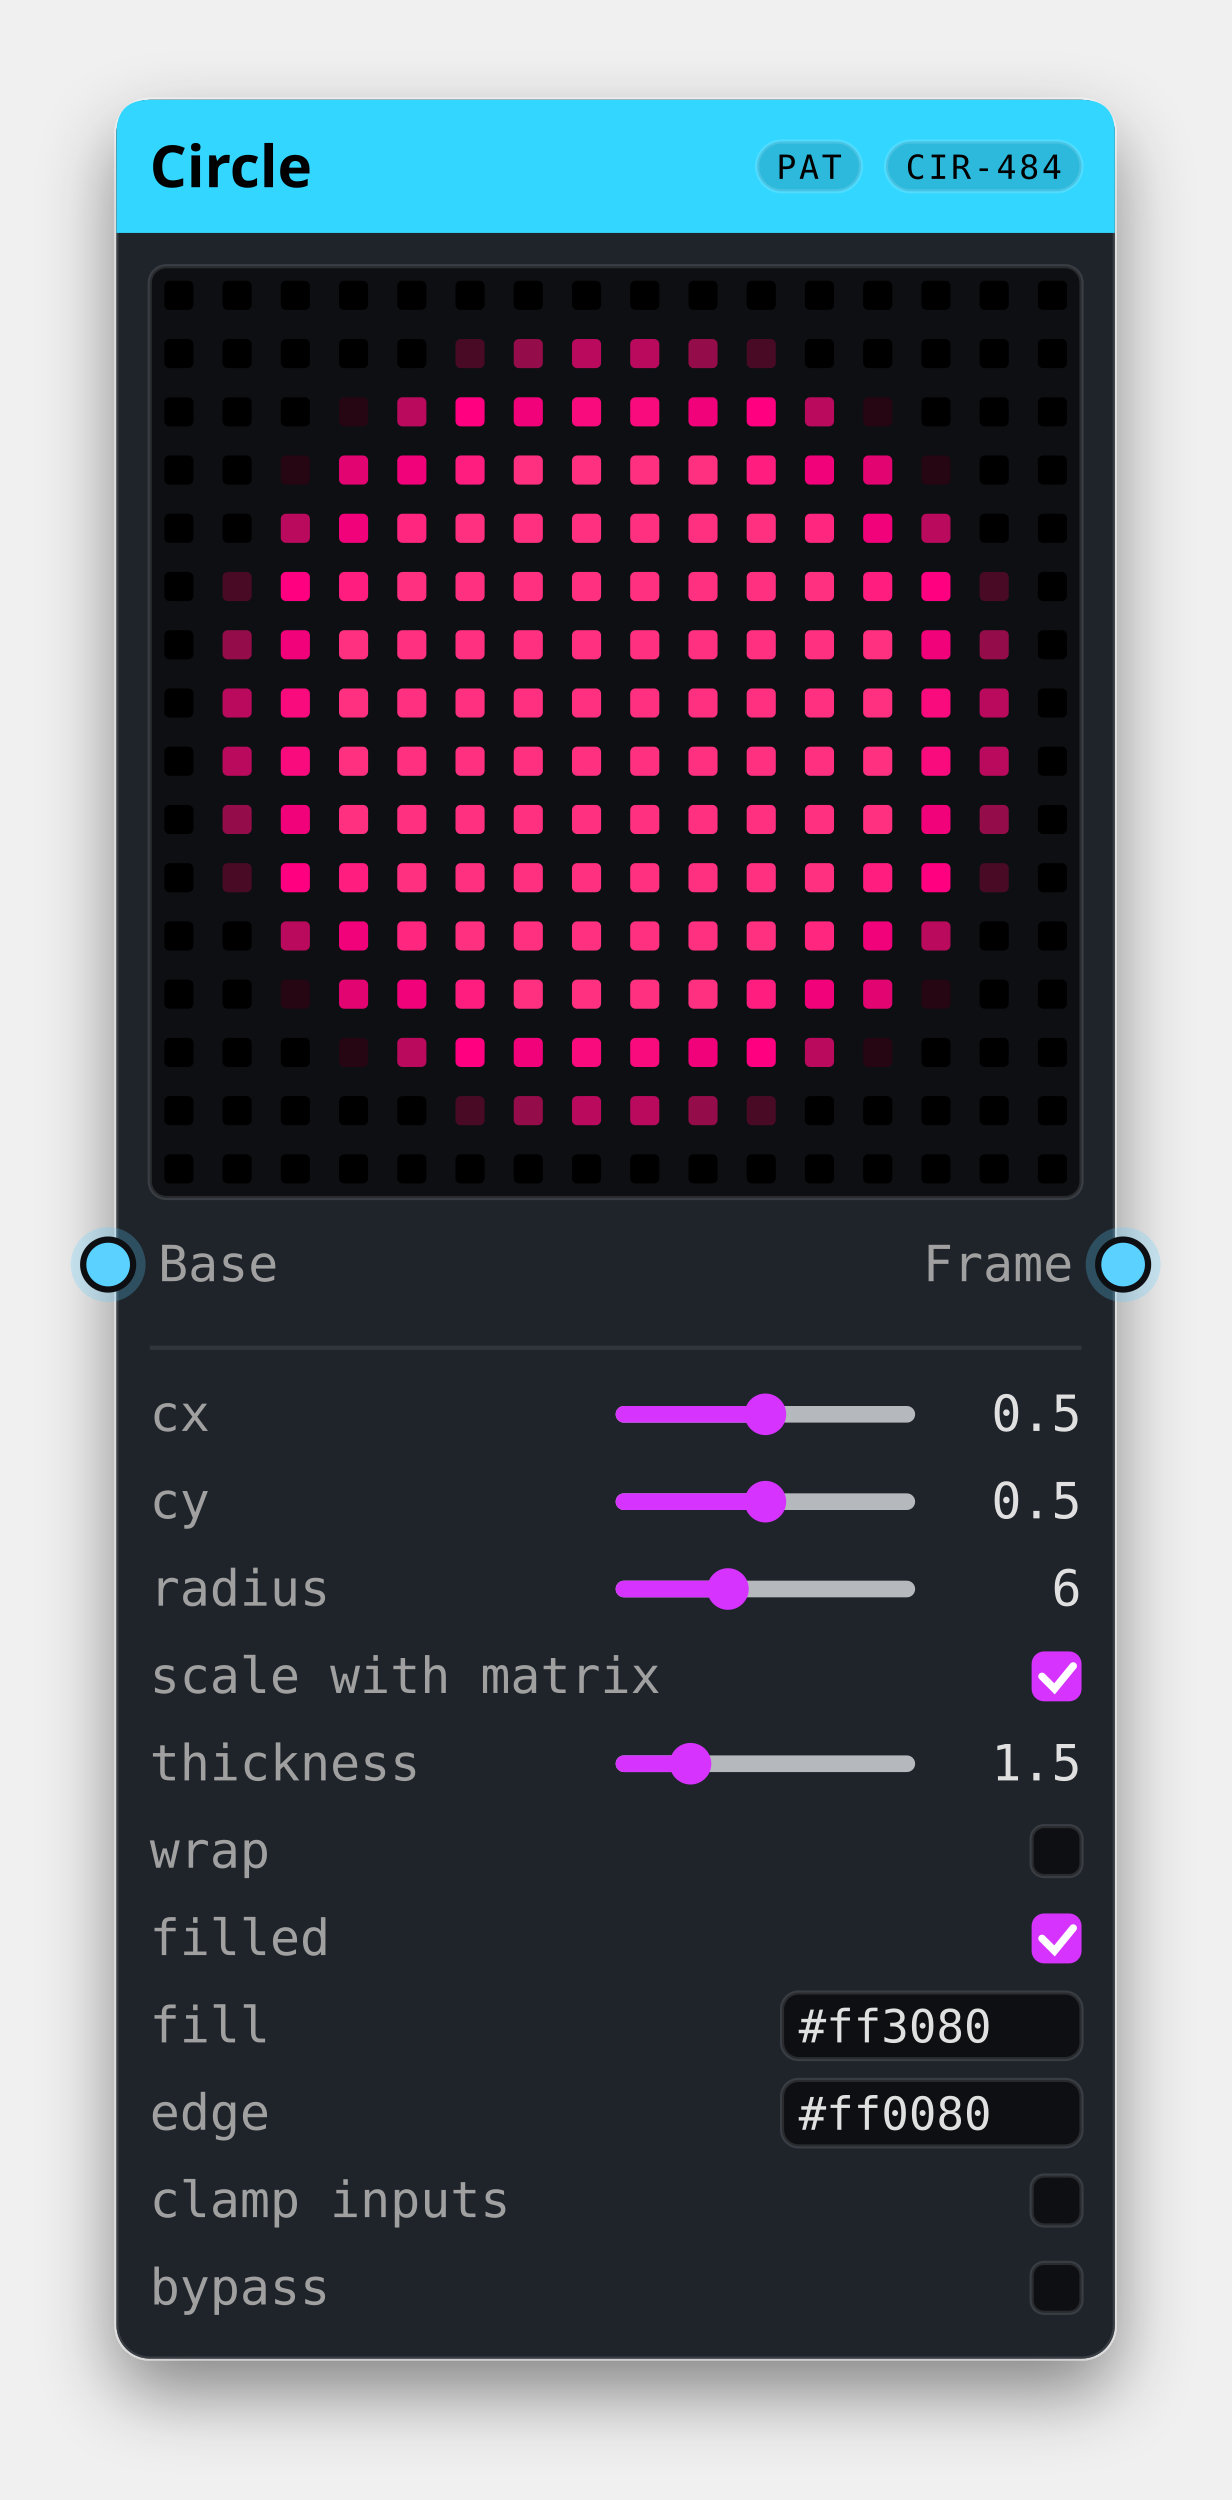
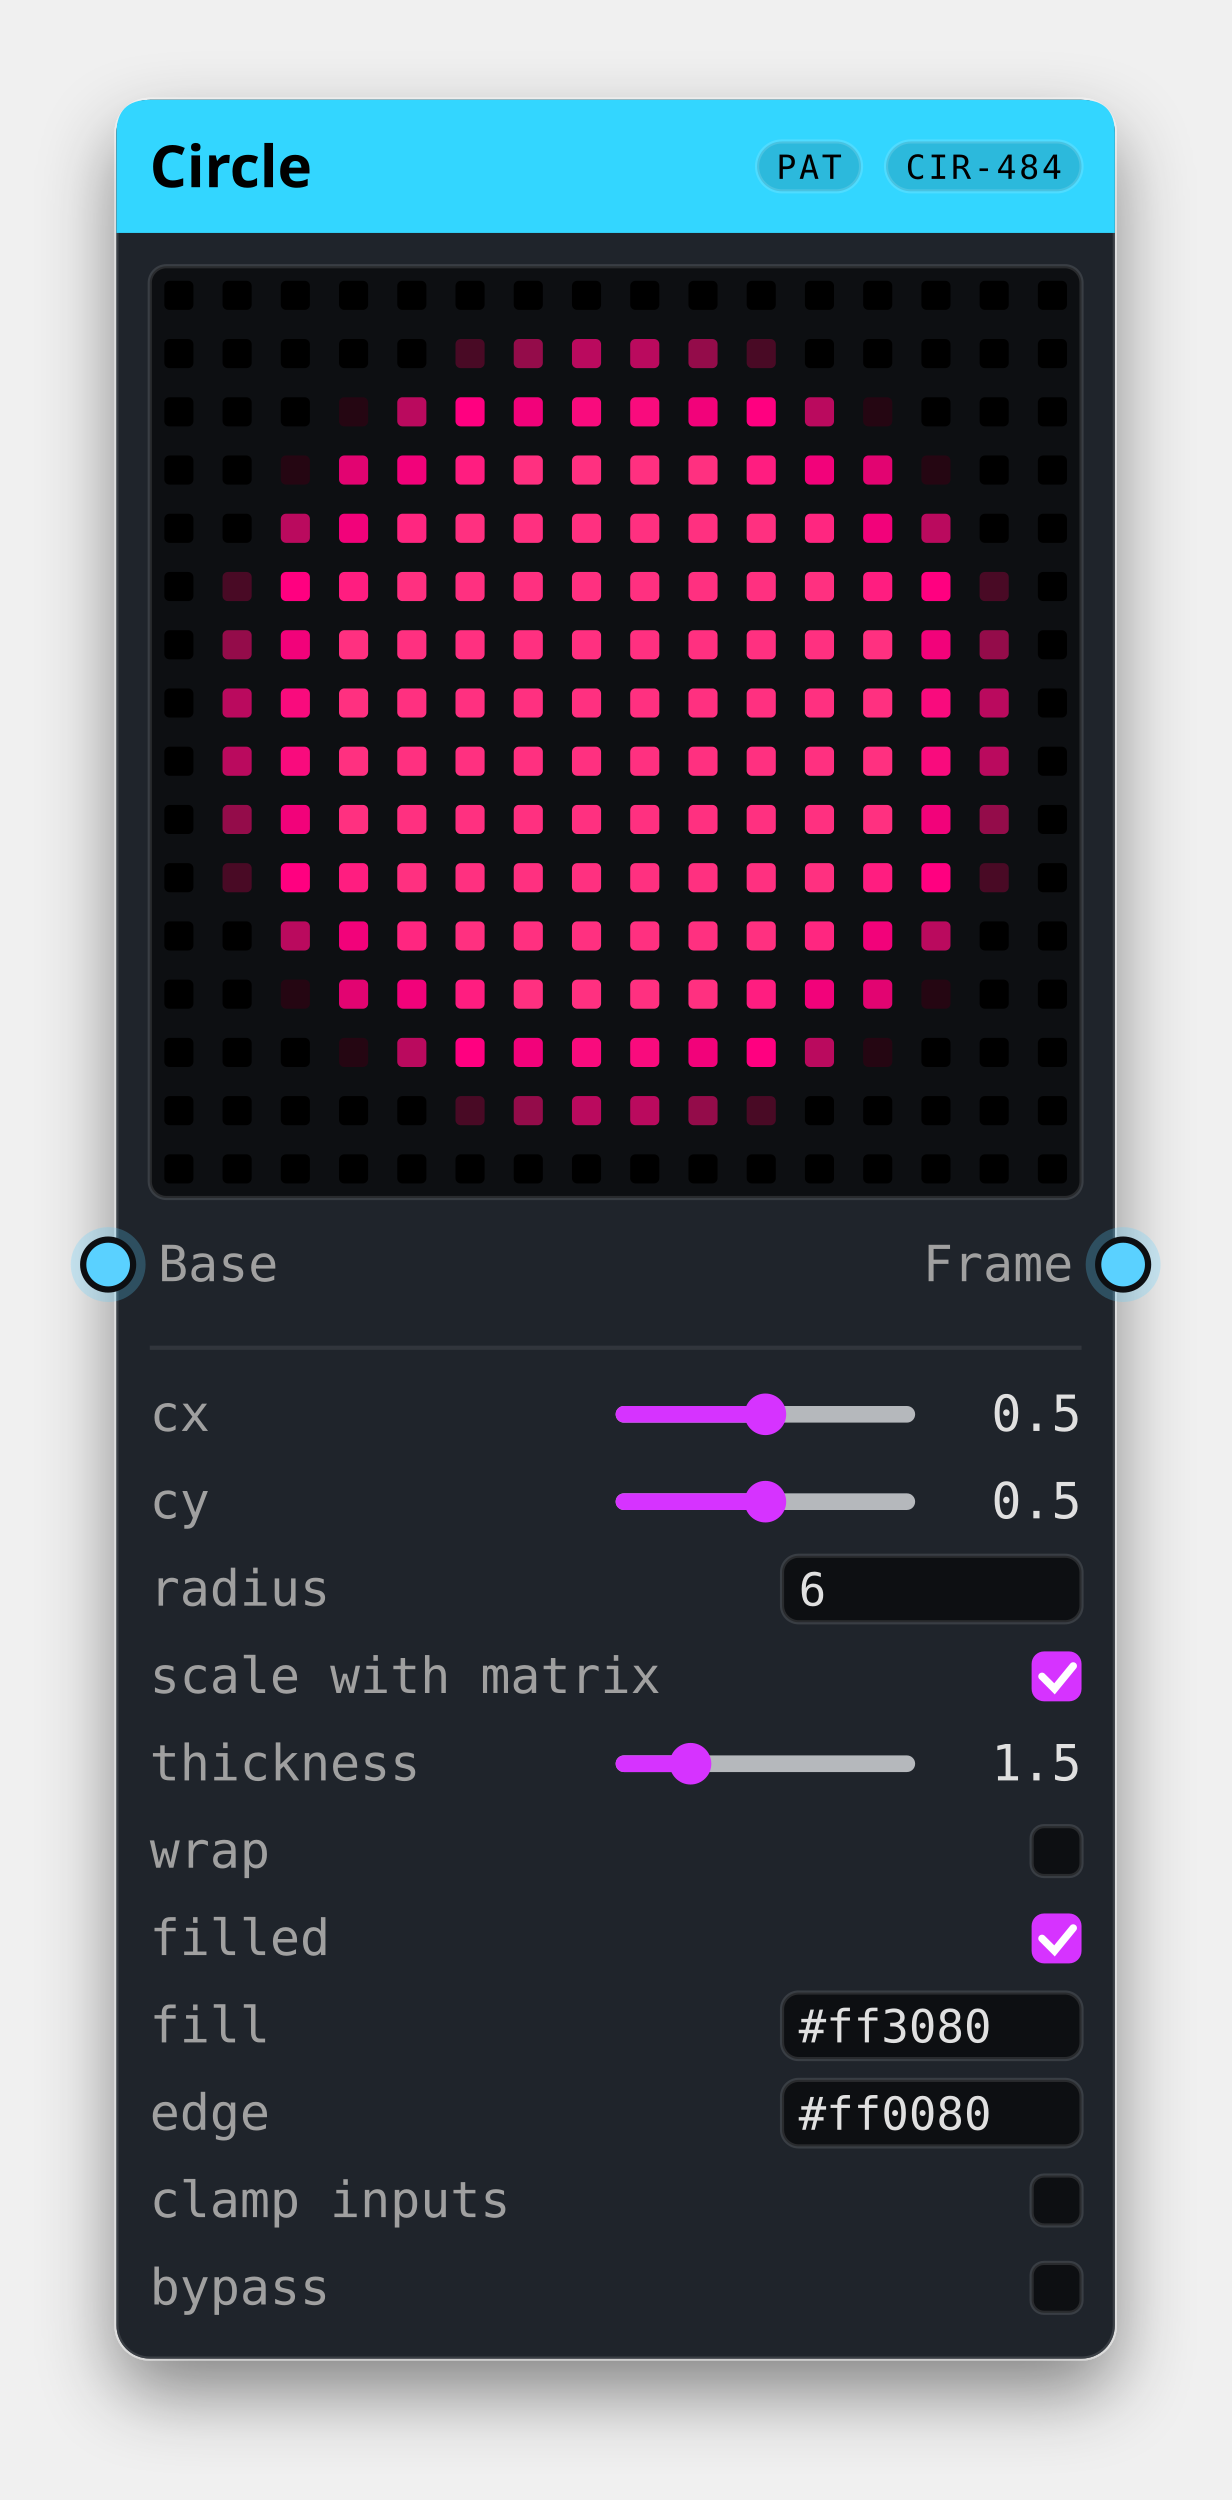
<svg xmlns="http://www.w3.org/2000/svg" viewBox="0 0 296 601" width="296" height="601" role="img" aria-label="Circle node">
  <defs>
    <filter id="shadow" x="-20%" y="-20%" width="140%" height="160%">
      <feDropShadow dx="0" dy="8" stdDeviation="9" flood-color="#000" flood-opacity="0.45" />
    </filter>
  </defs>
  <g transform="translate(28,24)">
    <rect x="0" y="0" width="240" height="543" rx="8" fill="#1f242b" stroke="rgba(255,255,255,0.12)" filter="url(#shadow)" />
    <rect x="0" y="0" width="240" height="543" rx="8" fill="#1f242b" stroke="rgba(255,255,255,0.12)" />
    <path d="M0,32 L0,8 Q0,0 8,0 L232,0 Q240,0 240,8 L240,32 Z" fill="#33d6ff" />
    <text x="8" y="21" font-family="'Audiowide','Trebuchet MS','Arial Black',sans-serif" font-size="14" font-weight="600" fill="#000">Circle</text>
    <rect x="154" y="10" width="25" height="12" rx="6" fill="rgba(0,0,0,0.14)" stroke="rgba(255,255,255,0.14)" />
    <text x="166.5" y="19" text-anchor="middle" font-family="'JetBrains Mono','Cascadia Mono','Consolas',monospace" font-size="8" letter-spacing="0.08em" fill="#000">PAT</text>
    <rect x="185" y="10" width="47" height="12" rx="6" fill="rgba(0,0,0,0.14)" stroke="rgba(255,255,255,0.14)" />
    <text x="208.5" y="19" text-anchor="middle" font-family="'JetBrains Mono','Cascadia Mono','Consolas',monospace" font-size="8" letter-spacing="0.08em" fill="#000">CIR-484</text>
    <rect x="8" y="40" width="224" height="224" rx="4" fill="#0d0f12" stroke="rgba(255,255,255,0.12)" />
    <rect x="11.50" y="43.50" width="7.00" height="7.00" rx="1.26" fill="rgb(0,0,0)" />
    <rect x="25.50" y="43.50" width="7.00" height="7.00" rx="1.26" fill="rgb(0,0,0)" />
    <rect x="39.50" y="43.50" width="7.00" height="7.00" rx="1.26" fill="rgb(0,0,0)" />
    <rect x="53.50" y="43.50" width="7.00" height="7.00" rx="1.26" fill="rgb(0,0,0)" />
    <rect x="67.50" y="43.50" width="7.00" height="7.00" rx="1.26" fill="rgb(0,0,0)" />
    <rect x="81.50" y="43.50" width="7.00" height="7.00" rx="1.26" fill="rgb(0,0,0)" />
    <rect x="95.50" y="43.50" width="7.00" height="7.00" rx="1.26" fill="rgb(0,0,0)" />
    <rect x="109.50" y="43.50" width="7.00" height="7.00" rx="1.26" fill="rgb(0,0,0)" />
    <rect x="123.50" y="43.50" width="7.00" height="7.00" rx="1.26" fill="rgb(0,0,0)" />
    <rect x="137.50" y="43.50" width="7.00" height="7.00" rx="1.26" fill="rgb(0,0,0)" />
    <rect x="151.50" y="43.50" width="7.00" height="7.00" rx="1.26" fill="rgb(0,0,0)" />
    <rect x="165.50" y="43.50" width="7.00" height="7.00" rx="1.26" fill="rgb(0,0,0)" />
    <rect x="179.50" y="43.50" width="7.00" height="7.00" rx="1.26" fill="rgb(0,0,0)" />
    <rect x="193.50" y="43.50" width="7.00" height="7.00" rx="1.26" fill="rgb(0,0,0)" />
    <rect x="207.50" y="43.50" width="7.00" height="7.00" rx="1.26" fill="rgb(0,0,0)" />
    <rect x="221.50" y="43.50" width="7.00" height="7.00" rx="1.26" fill="rgb(0,0,0)" />
    <rect x="11.50" y="57.50" width="7.00" height="7.00" rx="1.26" fill="rgb(0,0,0)" />
    <rect x="25.50" y="57.50" width="7.00" height="7.00" rx="1.26" fill="rgb(0,0,0)" />
    <rect x="39.50" y="57.50" width="7.00" height="7.00" rx="1.26" fill="rgb(0,0,0)" />
    <rect x="53.50" y="57.50" width="7.00" height="7.00" rx="1.26" fill="rgb(0,0,0)" />
    <rect x="67.50" y="57.50" width="7.00" height="7.00" rx="1.26" fill="rgb(0,0,0)" />
    <rect x="81.50" y="57.50" width="7.00" height="7.00" rx="1.26" fill="rgb(73,10,37)" />
    <rect x="95.50" y="57.50" width="7.00" height="7.00" rx="1.26" fill="rgb(148,12,74)" />
    <rect x="109.50" y="57.50" width="7.00" height="7.00" rx="1.26" fill="rgb(186,10,94)" />
    <rect x="123.50" y="57.50" width="7.00" height="7.00" rx="1.26" fill="rgb(186,10,94)" />
    <rect x="137.50" y="57.50" width="7.00" height="7.00" rx="1.26" fill="rgb(148,12,74)" />
    <rect x="151.50" y="57.50" width="7.00" height="7.00" rx="1.26" fill="rgb(73,10,37)" />
    <rect x="165.50" y="57.50" width="7.00" height="7.00" rx="1.26" fill="rgb(0,0,0)" />
    <rect x="179.50" y="57.50" width="7.00" height="7.00" rx="1.26" fill="rgb(0,0,0)" />
    <rect x="193.50" y="57.50" width="7.00" height="7.00" rx="1.26" fill="rgb(0,0,0)" />
    <rect x="207.50" y="57.50" width="7.00" height="7.00" rx="1.26" fill="rgb(0,0,0)" />
    <rect x="221.50" y="57.50" width="7.00" height="7.00" rx="1.26" fill="rgb(0,0,0)" />
    <rect x="11.50" y="71.50" width="7.00" height="7.00" rx="1.26" fill="rgb(0,0,0)" />
    <rect x="25.50" y="71.50" width="7.00" height="7.00" rx="1.26" fill="rgb(0,0,0)" />
    <rect x="39.50" y="71.50" width="7.00" height="7.00" rx="1.26" fill="rgb(0,0,0)" />
    <rect x="53.50" y="71.50" width="7.00" height="7.00" rx="1.26" fill="rgb(37,6,18)" />
    <rect x="67.50" y="71.50" width="7.00" height="7.00" rx="1.26" fill="rgb(186,10,94)" />
    <rect x="81.50" y="71.50" width="7.00" height="7.00" rx="1.26" fill="rgb(255,0,128)" />
    <rect x="95.50" y="71.50" width="7.00" height="7.00" rx="1.26" fill="rgb(242,2,122)" />
    <rect x="109.50" y="71.50" width="7.00" height="7.00" rx="1.26" fill="rgb(249,11,125)" />
    <rect x="123.50" y="71.50" width="7.00" height="7.00" rx="1.26" fill="rgb(249,11,125)" />
    <rect x="137.50" y="71.50" width="7.00" height="7.00" rx="1.26" fill="rgb(242,2,122)" />
    <rect x="151.50" y="71.50" width="7.00" height="7.00" rx="1.26" fill="rgb(255,0,128)" />
    <rect x="165.50" y="71.50" width="7.00" height="7.00" rx="1.26" fill="rgb(186,10,94)" />
    <rect x="179.50" y="71.50" width="7.00" height="7.00" rx="1.26" fill="rgb(37,6,18)" />
    <rect x="193.50" y="71.50" width="7.00" height="7.00" rx="1.26" fill="rgb(0,0,0)" />
    <rect x="207.50" y="71.50" width="7.00" height="7.00" rx="1.26" fill="rgb(0,0,0)" />
    <rect x="221.50" y="71.50" width="7.00" height="7.00" rx="1.26" fill="rgb(0,0,0)" />
    <rect x="11.50" y="85.50" width="7.00" height="7.00" rx="1.26" fill="rgb(0,0,0)" />
    <rect x="25.50" y="85.50" width="7.00" height="7.00" rx="1.26" fill="rgb(0,0,0)" />
    <rect x="39.50" y="85.50" width="7.00" height="7.00" rx="1.26" fill="rgb(37,6,18)" />
    <rect x="53.50" y="85.50" width="7.00" height="7.00" rx="1.26" fill="rgb(226,4,113)" />
    <rect x="67.50" y="85.50" width="7.00" height="7.00" rx="1.26" fill="rgb(242,2,122)" />
    <rect x="81.50" y="85.50" width="7.00" height="7.00" rx="1.26" fill="rgb(255,29,128)" />
    <rect x="95.50" y="85.50" width="7.00" height="7.00" rx="1.26" fill="rgb(255,48,128)" />
    <rect x="109.50" y="85.50" width="7.00" height="7.00" rx="1.26" fill="rgb(255,48,128)" />
    <rect x="123.50" y="85.50" width="7.00" height="7.00" rx="1.26" fill="rgb(255,48,128)" />
    <rect x="137.50" y="85.50" width="7.00" height="7.00" rx="1.26" fill="rgb(255,48,128)" />
    <rect x="151.50" y="85.50" width="7.00" height="7.00" rx="1.26" fill="rgb(255,29,128)" />
    <rect x="165.50" y="85.50" width="7.00" height="7.00" rx="1.26" fill="rgb(242,2,122)" />
    <rect x="179.50" y="85.50" width="7.00" height="7.00" rx="1.26" fill="rgb(226,4,113)" />
    <rect x="193.50" y="85.50" width="7.00" height="7.00" rx="1.26" fill="rgb(37,6,18)" />
    <rect x="207.50" y="85.50" width="7.00" height="7.00" rx="1.26" fill="rgb(0,0,0)" />
    <rect x="221.50" y="85.50" width="7.00" height="7.00" rx="1.26" fill="rgb(0,0,0)" />
    <rect x="11.50" y="99.50" width="7.00" height="7.00" rx="1.26" fill="rgb(0,0,0)" />
    <rect x="25.50" y="99.50" width="7.00" height="7.00" rx="1.26" fill="rgb(0,0,0)" />
    <rect x="39.50" y="99.50" width="7.00" height="7.00" rx="1.26" fill="rgb(186,10,94)" />
    <rect x="53.50" y="99.50" width="7.00" height="7.00" rx="1.26" fill="rgb(242,2,122)" />
    <rect x="67.50" y="99.50" width="7.00" height="7.00" rx="1.26" fill="rgb(255,38,128)" />
    <rect x="81.50" y="99.50" width="7.00" height="7.00" rx="1.26" fill="rgb(255,48,128)" />
    <rect x="95.50" y="99.50" width="7.00" height="7.00" rx="1.26" fill="rgb(255,48,128)" />
    <rect x="109.50" y="99.50" width="7.00" height="7.00" rx="1.26" fill="rgb(255,48,128)" />
    <rect x="123.50" y="99.50" width="7.00" height="7.00" rx="1.26" fill="rgb(255,48,128)" />
    <rect x="137.50" y="99.50" width="7.00" height="7.00" rx="1.26" fill="rgb(255,48,128)" />
    <rect x="151.50" y="99.50" width="7.00" height="7.00" rx="1.26" fill="rgb(255,48,128)" />
    <rect x="165.50" y="99.50" width="7.00" height="7.00" rx="1.26" fill="rgb(255,38,128)" />
    <rect x="179.50" y="99.50" width="7.00" height="7.00" rx="1.26" fill="rgb(242,2,122)" />
    <rect x="193.50" y="99.50" width="7.00" height="7.00" rx="1.26" fill="rgb(186,10,94)" />
    <rect x="207.50" y="99.50" width="7.00" height="7.00" rx="1.26" fill="rgb(0,0,0)" />
    <rect x="221.50" y="99.50" width="7.00" height="7.00" rx="1.26" fill="rgb(0,0,0)" />
    <rect x="11.50" y="113.50" width="7.00" height="7.00" rx="1.26" fill="rgb(0,0,0)" />
    <rect x="25.50" y="113.50" width="7.00" height="7.00" rx="1.26" fill="rgb(73,10,37)" />
    <rect x="39.50" y="113.50" width="7.00" height="7.00" rx="1.26" fill="rgb(255,0,128)" />
    <rect x="53.50" y="113.50" width="7.00" height="7.00" rx="1.26" fill="rgb(255,29,128)" />
    <rect x="67.50" y="113.50" width="7.00" height="7.00" rx="1.26" fill="rgb(255,48,128)" />
    <rect x="81.50" y="113.50" width="7.00" height="7.00" rx="1.26" fill="rgb(255,48,128)" />
    <rect x="95.50" y="113.50" width="7.00" height="7.00" rx="1.26" fill="rgb(255,48,128)" />
    <rect x="109.50" y="113.50" width="7.00" height="7.00" rx="1.26" fill="rgb(255,48,128)" />
    <rect x="123.50" y="113.50" width="7.00" height="7.00" rx="1.26" fill="rgb(255,48,128)" />
    <rect x="137.50" y="113.50" width="7.00" height="7.00" rx="1.26" fill="rgb(255,48,128)" />
    <rect x="151.50" y="113.50" width="7.00" height="7.00" rx="1.26" fill="rgb(255,48,128)" />
    <rect x="165.50" y="113.50" width="7.00" height="7.00" rx="1.26" fill="rgb(255,48,128)" />
    <rect x="179.50" y="113.50" width="7.00" height="7.00" rx="1.26" fill="rgb(255,29,128)" />
    <rect x="193.50" y="113.50" width="7.00" height="7.00" rx="1.26" fill="rgb(255,0,128)" />
    <rect x="207.50" y="113.50" width="7.00" height="7.00" rx="1.26" fill="rgb(73,10,37)" />
    <rect x="221.50" y="113.50" width="7.00" height="7.00" rx="1.26" fill="rgb(0,0,0)" />
    <rect x="11.50" y="127.50" width="7.00" height="7.00" rx="1.26" fill="rgb(0,0,0)" />
    <rect x="25.50" y="127.50" width="7.00" height="7.00" rx="1.26" fill="rgb(148,12,74)" />
    <rect x="39.50" y="127.50" width="7.00" height="7.00" rx="1.26" fill="rgb(242,2,122)" />
    <rect x="53.50" y="127.50" width="7.00" height="7.00" rx="1.26" fill="rgb(255,48,128)" />
    <rect x="67.50" y="127.50" width="7.00" height="7.00" rx="1.26" fill="rgb(255,48,128)" />
    <rect x="81.50" y="127.50" width="7.00" height="7.00" rx="1.26" fill="rgb(255,48,128)" />
    <rect x="95.50" y="127.50" width="7.00" height="7.00" rx="1.26" fill="rgb(255,48,128)" />
    <rect x="109.50" y="127.50" width="7.00" height="7.00" rx="1.26" fill="rgb(255,48,128)" />
    <rect x="123.50" y="127.50" width="7.00" height="7.00" rx="1.26" fill="rgb(255,48,128)" />
    <rect x="137.50" y="127.50" width="7.00" height="7.00" rx="1.26" fill="rgb(255,48,128)" />
    <rect x="151.50" y="127.50" width="7.00" height="7.00" rx="1.26" fill="rgb(255,48,128)" />
    <rect x="165.50" y="127.50" width="7.00" height="7.00" rx="1.26" fill="rgb(255,48,128)" />
    <rect x="179.50" y="127.50" width="7.00" height="7.00" rx="1.26" fill="rgb(255,48,128)" />
    <rect x="193.50" y="127.50" width="7.00" height="7.00" rx="1.26" fill="rgb(242,2,122)" />
    <rect x="207.50" y="127.50" width="7.00" height="7.00" rx="1.26" fill="rgb(148,12,74)" />
    <rect x="221.50" y="127.50" width="7.00" height="7.00" rx="1.26" fill="rgb(0,0,0)" />
    <rect x="11.50" y="141.50" width="7.00" height="7.00" rx="1.26" fill="rgb(0,0,0)" />
    <rect x="25.50" y="141.50" width="7.00" height="7.00" rx="1.26" fill="rgb(186,10,94)" />
    <rect x="39.50" y="141.50" width="7.00" height="7.00" rx="1.26" fill="rgb(249,11,125)" />
    <rect x="53.50" y="141.50" width="7.00" height="7.00" rx="1.26" fill="rgb(255,48,128)" />
    <rect x="67.50" y="141.50" width="7.00" height="7.00" rx="1.26" fill="rgb(255,48,128)" />
    <rect x="81.50" y="141.50" width="7.00" height="7.00" rx="1.26" fill="rgb(255,48,128)" />
    <rect x="95.50" y="141.50" width="7.00" height="7.00" rx="1.26" fill="rgb(255,48,128)" />
    <rect x="109.50" y="141.50" width="7.00" height="7.00" rx="1.26" fill="rgb(255,48,128)" />
    <rect x="123.50" y="141.50" width="7.00" height="7.00" rx="1.26" fill="rgb(255,48,128)" />
    <rect x="137.50" y="141.50" width="7.00" height="7.00" rx="1.26" fill="rgb(255,48,128)" />
    <rect x="151.50" y="141.50" width="7.00" height="7.00" rx="1.26" fill="rgb(255,48,128)" />
    <rect x="165.50" y="141.50" width="7.00" height="7.00" rx="1.26" fill="rgb(255,48,128)" />
    <rect x="179.50" y="141.50" width="7.00" height="7.00" rx="1.26" fill="rgb(255,48,128)" />
    <rect x="193.50" y="141.50" width="7.00" height="7.00" rx="1.26" fill="rgb(249,11,125)" />
    <rect x="207.50" y="141.50" width="7.00" height="7.00" rx="1.26" fill="rgb(186,10,94)" />
    <rect x="221.50" y="141.50" width="7.00" height="7.00" rx="1.26" fill="rgb(0,0,0)" />
    <rect x="11.50" y="155.50" width="7.00" height="7.00" rx="1.26" fill="rgb(0,0,0)" />
    <rect x="25.50" y="155.50" width="7.00" height="7.00" rx="1.26" fill="rgb(186,10,94)" />
    <rect x="39.50" y="155.50" width="7.00" height="7.00" rx="1.26" fill="rgb(249,11,125)" />
    <rect x="53.50" y="155.50" width="7.00" height="7.00" rx="1.26" fill="rgb(255,48,128)" />
    <rect x="67.50" y="155.50" width="7.00" height="7.00" rx="1.26" fill="rgb(255,48,128)" />
    <rect x="81.50" y="155.50" width="7.00" height="7.00" rx="1.26" fill="rgb(255,48,128)" />
    <rect x="95.50" y="155.50" width="7.00" height="7.00" rx="1.26" fill="rgb(255,48,128)" />
    <rect x="109.50" y="155.50" width="7.00" height="7.00" rx="1.26" fill="rgb(255,48,128)" />
    <rect x="123.50" y="155.50" width="7.00" height="7.00" rx="1.26" fill="rgb(255,48,128)" />
    <rect x="137.50" y="155.50" width="7.00" height="7.00" rx="1.26" fill="rgb(255,48,128)" />
    <rect x="151.50" y="155.50" width="7.00" height="7.00" rx="1.26" fill="rgb(255,48,128)" />
    <rect x="165.50" y="155.50" width="7.00" height="7.00" rx="1.26" fill="rgb(255,48,128)" />
    <rect x="179.50" y="155.50" width="7.00" height="7.00" rx="1.26" fill="rgb(255,48,128)" />
    <rect x="193.50" y="155.50" width="7.00" height="7.00" rx="1.26" fill="rgb(249,11,125)" />
    <rect x="207.50" y="155.50" width="7.00" height="7.00" rx="1.26" fill="rgb(186,10,94)" />
    <rect x="221.50" y="155.50" width="7.00" height="7.00" rx="1.26" fill="rgb(0,0,0)" />
    <rect x="11.50" y="169.50" width="7.00" height="7.00" rx="1.26" fill="rgb(0,0,0)" />
    <rect x="25.50" y="169.50" width="7.00" height="7.00" rx="1.26" fill="rgb(148,12,74)" />
    <rect x="39.50" y="169.50" width="7.00" height="7.00" rx="1.26" fill="rgb(242,2,122)" />
    <rect x="53.50" y="169.50" width="7.00" height="7.00" rx="1.26" fill="rgb(255,48,128)" />
    <rect x="67.50" y="169.50" width="7.00" height="7.00" rx="1.26" fill="rgb(255,48,128)" />
    <rect x="81.50" y="169.50" width="7.00" height="7.00" rx="1.26" fill="rgb(255,48,128)" />
    <rect x="95.50" y="169.50" width="7.00" height="7.00" rx="1.26" fill="rgb(255,48,128)" />
    <rect x="109.50" y="169.50" width="7.00" height="7.00" rx="1.26" fill="rgb(255,48,128)" />
    <rect x="123.50" y="169.50" width="7.00" height="7.00" rx="1.26" fill="rgb(255,48,128)" />
    <rect x="137.50" y="169.50" width="7.00" height="7.00" rx="1.26" fill="rgb(255,48,128)" />
    <rect x="151.50" y="169.50" width="7.00" height="7.00" rx="1.26" fill="rgb(255,48,128)" />
    <rect x="165.50" y="169.50" width="7.00" height="7.00" rx="1.26" fill="rgb(255,48,128)" />
    <rect x="179.50" y="169.50" width="7.00" height="7.00" rx="1.26" fill="rgb(255,48,128)" />
    <rect x="193.50" y="169.50" width="7.00" height="7.00" rx="1.26" fill="rgb(242,2,122)" />
    <rect x="207.50" y="169.50" width="7.00" height="7.00" rx="1.26" fill="rgb(148,12,74)" />
    <rect x="221.50" y="169.50" width="7.00" height="7.00" rx="1.26" fill="rgb(0,0,0)" />
    <rect x="11.50" y="183.50" width="7.00" height="7.00" rx="1.26" fill="rgb(0,0,0)" />
    <rect x="25.50" y="183.50" width="7.00" height="7.00" rx="1.26" fill="rgb(73,10,37)" />
    <rect x="39.50" y="183.50" width="7.00" height="7.00" rx="1.26" fill="rgb(255,0,128)" />
    <rect x="53.50" y="183.50" width="7.00" height="7.00" rx="1.26" fill="rgb(255,29,128)" />
    <rect x="67.50" y="183.50" width="7.00" height="7.00" rx="1.26" fill="rgb(255,48,128)" />
    <rect x="81.50" y="183.50" width="7.00" height="7.00" rx="1.26" fill="rgb(255,48,128)" />
    <rect x="95.50" y="183.50" width="7.00" height="7.00" rx="1.26" fill="rgb(255,48,128)" />
    <rect x="109.50" y="183.50" width="7.00" height="7.00" rx="1.26" fill="rgb(255,48,128)" />
    <rect x="123.50" y="183.50" width="7.00" height="7.00" rx="1.26" fill="rgb(255,48,128)" />
    <rect x="137.50" y="183.50" width="7.00" height="7.00" rx="1.26" fill="rgb(255,48,128)" />
    <rect x="151.50" y="183.50" width="7.00" height="7.00" rx="1.26" fill="rgb(255,48,128)" />
    <rect x="165.50" y="183.50" width="7.00" height="7.00" rx="1.26" fill="rgb(255,48,128)" />
    <rect x="179.50" y="183.50" width="7.00" height="7.00" rx="1.26" fill="rgb(255,29,128)" />
    <rect x="193.50" y="183.50" width="7.00" height="7.00" rx="1.26" fill="rgb(255,0,128)" />
    <rect x="207.50" y="183.50" width="7.00" height="7.00" rx="1.26" fill="rgb(73,10,37)" />
    <rect x="221.50" y="183.50" width="7.00" height="7.00" rx="1.26" fill="rgb(0,0,0)" />
    <rect x="11.50" y="197.50" width="7.00" height="7.00" rx="1.26" fill="rgb(0,0,0)" />
    <rect x="25.50" y="197.50" width="7.00" height="7.00" rx="1.26" fill="rgb(0,0,0)" />
    <rect x="39.50" y="197.50" width="7.00" height="7.00" rx="1.26" fill="rgb(186,10,94)" />
    <rect x="53.50" y="197.50" width="7.00" height="7.00" rx="1.26" fill="rgb(242,2,122)" />
    <rect x="67.50" y="197.50" width="7.00" height="7.00" rx="1.26" fill="rgb(255,38,128)" />
    <rect x="81.50" y="197.50" width="7.00" height="7.00" rx="1.26" fill="rgb(255,48,128)" />
    <rect x="95.50" y="197.50" width="7.00" height="7.00" rx="1.26" fill="rgb(255,48,128)" />
    <rect x="109.50" y="197.50" width="7.00" height="7.00" rx="1.26" fill="rgb(255,48,128)" />
    <rect x="123.50" y="197.50" width="7.00" height="7.00" rx="1.26" fill="rgb(255,48,128)" />
    <rect x="137.50" y="197.50" width="7.00" height="7.00" rx="1.26" fill="rgb(255,48,128)" />
    <rect x="151.50" y="197.50" width="7.00" height="7.00" rx="1.26" fill="rgb(255,48,128)" />
    <rect x="165.50" y="197.50" width="7.00" height="7.00" rx="1.26" fill="rgb(255,38,128)" />
    <rect x="179.50" y="197.50" width="7.00" height="7.00" rx="1.26" fill="rgb(242,2,122)" />
    <rect x="193.50" y="197.50" width="7.00" height="7.00" rx="1.26" fill="rgb(186,10,94)" />
    <rect x="207.50" y="197.50" width="7.00" height="7.00" rx="1.26" fill="rgb(0,0,0)" />
    <rect x="221.50" y="197.50" width="7.00" height="7.00" rx="1.26" fill="rgb(0,0,0)" />
    <rect x="11.50" y="211.50" width="7.00" height="7.00" rx="1.26" fill="rgb(0,0,0)" />
    <rect x="25.50" y="211.50" width="7.00" height="7.00" rx="1.26" fill="rgb(0,0,0)" />
    <rect x="39.50" y="211.50" width="7.00" height="7.00" rx="1.26" fill="rgb(37,6,18)" />
    <rect x="53.50" y="211.50" width="7.00" height="7.00" rx="1.26" fill="rgb(226,4,113)" />
    <rect x="67.50" y="211.50" width="7.00" height="7.00" rx="1.26" fill="rgb(242,2,122)" />
    <rect x="81.50" y="211.50" width="7.00" height="7.00" rx="1.26" fill="rgb(255,29,128)" />
    <rect x="95.50" y="211.50" width="7.00" height="7.00" rx="1.26" fill="rgb(255,48,128)" />
    <rect x="109.50" y="211.50" width="7.00" height="7.00" rx="1.26" fill="rgb(255,48,128)" />
    <rect x="123.50" y="211.50" width="7.00" height="7.00" rx="1.26" fill="rgb(255,48,128)" />
    <rect x="137.50" y="211.50" width="7.00" height="7.00" rx="1.26" fill="rgb(255,48,128)" />
    <rect x="151.50" y="211.50" width="7.00" height="7.00" rx="1.26" fill="rgb(255,29,128)" />
    <rect x="165.50" y="211.50" width="7.00" height="7.00" rx="1.26" fill="rgb(242,2,122)" />
    <rect x="179.50" y="211.50" width="7.00" height="7.00" rx="1.26" fill="rgb(226,4,113)" />
    <rect x="193.50" y="211.50" width="7.00" height="7.00" rx="1.26" fill="rgb(37,6,18)" />
    <rect x="207.50" y="211.50" width="7.00" height="7.00" rx="1.26" fill="rgb(0,0,0)" />
    <rect x="221.50" y="211.50" width="7.00" height="7.00" rx="1.26" fill="rgb(0,0,0)" />
    <rect x="11.50" y="225.50" width="7.00" height="7.00" rx="1.26" fill="rgb(0,0,0)" />
    <rect x="25.50" y="225.50" width="7.00" height="7.00" rx="1.26" fill="rgb(0,0,0)" />
    <rect x="39.50" y="225.50" width="7.00" height="7.00" rx="1.26" fill="rgb(0,0,0)" />
    <rect x="53.50" y="225.50" width="7.00" height="7.00" rx="1.26" fill="rgb(37,6,18)" />
    <rect x="67.50" y="225.50" width="7.00" height="7.00" rx="1.26" fill="rgb(186,10,94)" />
    <rect x="81.50" y="225.50" width="7.00" height="7.00" rx="1.26" fill="rgb(255,0,128)" />
    <rect x="95.50" y="225.50" width="7.00" height="7.00" rx="1.26" fill="rgb(242,2,122)" />
    <rect x="109.50" y="225.50" width="7.00" height="7.00" rx="1.26" fill="rgb(249,11,125)" />
    <rect x="123.50" y="225.50" width="7.00" height="7.00" rx="1.26" fill="rgb(249,11,125)" />
    <rect x="137.50" y="225.50" width="7.00" height="7.00" rx="1.26" fill="rgb(242,2,122)" />
    <rect x="151.50" y="225.50" width="7.00" height="7.00" rx="1.26" fill="rgb(255,0,128)" />
    <rect x="165.50" y="225.50" width="7.00" height="7.00" rx="1.26" fill="rgb(186,10,94)" />
    <rect x="179.50" y="225.50" width="7.00" height="7.00" rx="1.26" fill="rgb(37,6,18)" />
    <rect x="193.50" y="225.50" width="7.00" height="7.00" rx="1.26" fill="rgb(0,0,0)" />
    <rect x="207.50" y="225.50" width="7.00" height="7.00" rx="1.26" fill="rgb(0,0,0)" />
    <rect x="221.50" y="225.50" width="7.00" height="7.00" rx="1.26" fill="rgb(0,0,0)" />
    <rect x="11.50" y="239.50" width="7.00" height="7.00" rx="1.26" fill="rgb(0,0,0)" />
    <rect x="25.50" y="239.50" width="7.00" height="7.00" rx="1.26" fill="rgb(0,0,0)" />
    <rect x="39.50" y="239.50" width="7.00" height="7.00" rx="1.26" fill="rgb(0,0,0)" />
    <rect x="53.50" y="239.50" width="7.00" height="7.00" rx="1.26" fill="rgb(0,0,0)" />
    <rect x="67.50" y="239.50" width="7.00" height="7.00" rx="1.26" fill="rgb(0,0,0)" />
    <rect x="81.50" y="239.50" width="7.00" height="7.00" rx="1.26" fill="rgb(73,10,37)" />
    <rect x="95.50" y="239.50" width="7.00" height="7.00" rx="1.26" fill="rgb(148,12,74)" />
    <rect x="109.50" y="239.50" width="7.00" height="7.00" rx="1.26" fill="rgb(186,10,94)" />
    <rect x="123.50" y="239.50" width="7.00" height="7.00" rx="1.26" fill="rgb(186,10,94)" />
    <rect x="137.50" y="239.50" width="7.00" height="7.00" rx="1.26" fill="rgb(148,12,74)" />
    <rect x="151.50" y="239.50" width="7.00" height="7.00" rx="1.26" fill="rgb(73,10,37)" />
    <rect x="165.50" y="239.50" width="7.00" height="7.00" rx="1.26" fill="rgb(0,0,0)" />
    <rect x="179.50" y="239.50" width="7.00" height="7.00" rx="1.26" fill="rgb(0,0,0)" />
    <rect x="193.50" y="239.50" width="7.00" height="7.00" rx="1.26" fill="rgb(0,0,0)" />
    <rect x="207.50" y="239.50" width="7.00" height="7.00" rx="1.26" fill="rgb(0,0,0)" />
    <rect x="221.50" y="239.50" width="7.00" height="7.00" rx="1.26" fill="rgb(0,0,0)" />
    <rect x="11.50" y="253.50" width="7.00" height="7.00" rx="1.26" fill="rgb(0,0,0)" />
    <rect x="25.50" y="253.50" width="7.00" height="7.00" rx="1.26" fill="rgb(0,0,0)" />
    <rect x="39.50" y="253.50" width="7.00" height="7.00" rx="1.26" fill="rgb(0,0,0)" />
    <rect x="53.50" y="253.50" width="7.00" height="7.00" rx="1.26" fill="rgb(0,0,0)" />
    <rect x="67.50" y="253.50" width="7.00" height="7.00" rx="1.26" fill="rgb(0,0,0)" />
    <rect x="81.50" y="253.50" width="7.00" height="7.00" rx="1.26" fill="rgb(0,0,0)" />
    <rect x="95.50" y="253.50" width="7.00" height="7.00" rx="1.26" fill="rgb(0,0,0)" />
    <rect x="109.50" y="253.50" width="7.00" height="7.00" rx="1.26" fill="rgb(0,0,0)" />
    <rect x="123.50" y="253.50" width="7.00" height="7.00" rx="1.26" fill="rgb(0,0,0)" />
    <rect x="137.50" y="253.50" width="7.00" height="7.00" rx="1.26" fill="rgb(0,0,0)" />
    <rect x="151.50" y="253.50" width="7.00" height="7.00" rx="1.26" fill="rgb(0,0,0)" />
    <rect x="165.50" y="253.50" width="7.00" height="7.00" rx="1.26" fill="rgb(0,0,0)" />
    <rect x="179.50" y="253.50" width="7.00" height="7.00" rx="1.26" fill="rgb(0,0,0)" />
    <rect x="193.50" y="253.50" width="7.00" height="7.00" rx="1.26" fill="rgb(0,0,0)" />
    <rect x="207.50" y="253.50" width="7.00" height="7.00" rx="1.26" fill="rgb(0,0,0)" />
    <rect x="221.50" y="253.50" width="7.00" height="7.00" rx="1.26" fill="rgb(0,0,0)" />
    <circle cx="-2" cy="280" r="9" fill="#5ad1ff" opacity="0.25" />
    <circle cx="-2" cy="280" r="6" fill="#5ad1ff" stroke="#0d0f12" stroke-width="1.5" />
    <text x="10" y="284" font-family="'JetBrains Mono','Cascadia Mono','Consolas',monospace" font-size="12" fill="#a0a0a0">Base</text>
    <circle cx="242" cy="280" r="9" fill="#5ad1ff" opacity="0.25" />
    <circle cx="242" cy="280" r="6" fill="#5ad1ff" stroke="#0d0f12" stroke-width="1.5" />
    <text x="230" y="284" text-anchor="end" font-family="'JetBrains Mono','Cascadia Mono','Consolas',monospace" font-size="12" fill="#a0a0a0">Frame</text>
    <line x1="8" y1="300" x2="232" y2="300" stroke="rgba(255,255,255,0.08)" />
    <text x="8" y="320" font-family="'JetBrains Mono','Cascadia Mono','Consolas',monospace" font-size="12" fill="#a0a0a0">cx</text>
    <g>
      <rect x="120" y="314" width="72" height="4" rx="2" fill="#cfd2d6" opacity="0.85" />
      <rect x="120" y="314" width="36.0" height="4" rx="2" fill="#d633ff" />
      <circle cx="156.0" cy="316" r="5" fill="#d633ff" />
      <text x="232" y="320" text-anchor="end" font-family="'JetBrains Mono','Cascadia Mono','Consolas',monospace" font-size="12" fill="#e0e0e0">0.5</text>
    </g>
    <text x="8" y="341" font-family="'JetBrains Mono','Cascadia Mono','Consolas',monospace" font-size="12" fill="#a0a0a0">cy</text>
    <g>
      <rect x="120" y="335" width="72" height="4" rx="2" fill="#cfd2d6" opacity="0.85" />
      <rect x="120" y="335" width="36.0" height="4" rx="2" fill="#d633ff" />
      <circle cx="156.0" cy="337" r="5" fill="#d633ff" />
      <text x="232" y="341" text-anchor="end" font-family="'JetBrains Mono','Cascadia Mono','Consolas',monospace" font-size="12" fill="#e0e0e0">0.5</text>
    </g>
    <text x="8" y="362" font-family="'JetBrains Mono','Cascadia Mono','Consolas',monospace" font-size="12" fill="#a0a0a0">radius</text>
    <g>
-       <rect x="120" y="356" width="72" height="4" rx="2" fill="#cfd2d6" opacity="0.85" />
-       <rect x="120" y="356" width="27.0" height="4" rx="2" fill="#d633ff" />
-       <circle cx="147.0" cy="358" r="5" fill="#d633ff" />
-       <text x="232" y="362" text-anchor="end" font-family="'JetBrains Mono','Cascadia Mono','Consolas',monospace" font-size="12" fill="#e0e0e0">6</text>
+       <rect x="160" y="350" width="72" height="16" rx="4" fill="#0d0f12" stroke="rgba(255,255,255,0.12)" />
+       <text x="164" y="362" font-family="'JetBrains Mono','Cascadia Mono','Consolas',monospace" font-size="11" fill="#e0e0e0">6</text>
    </g>
    <text x="8" y="383" font-family="'JetBrains Mono','Cascadia Mono','Consolas',monospace" font-size="12" fill="#a0a0a0">scale with matrix</text>
    <g>
      <rect x="220" y="373" width="12" height="12" rx="3" fill="#d633ff" />
      <path d="M222.5,379 l3,3 l4.5,-5.5" fill="none" stroke="#fff" stroke-width="1.8" stroke-linecap="round" />
    </g>
    <text x="8" y="404" font-family="'JetBrains Mono','Cascadia Mono','Consolas',monospace" font-size="12" fill="#a0a0a0">thickness</text>
    <g>
      <rect x="120" y="398" width="72" height="4" rx="2" fill="#cfd2d6" opacity="0.85" />
      <rect x="120" y="398" width="18.0" height="4" rx="2" fill="#d633ff" />
      <circle cx="138.0" cy="400" r="5" fill="#d633ff" />
      <text x="232" y="404" text-anchor="end" font-family="'JetBrains Mono','Cascadia Mono','Consolas',monospace" font-size="12" fill="#e0e0e0">1.5</text>
    </g>
    <text x="8" y="425" font-family="'JetBrains Mono','Cascadia Mono','Consolas',monospace" font-size="12" fill="#a0a0a0">wrap</text>
    <g>
      <rect x="220" y="415" width="12" height="12" rx="3" fill="#0d0f12" stroke="rgba(255,255,255,0.12)" />
    </g>
    <text x="8" y="446" font-family="'JetBrains Mono','Cascadia Mono','Consolas',monospace" font-size="12" fill="#a0a0a0">filled</text>
    <g>
      <rect x="220" y="436" width="12" height="12" rx="3" fill="#d633ff" />
      <path d="M222.5,442 l3,3 l4.5,-5.5" fill="none" stroke="#fff" stroke-width="1.8" stroke-linecap="round" />
    </g>
    <text x="8" y="467" font-family="'JetBrains Mono','Cascadia Mono','Consolas',monospace" font-size="12" fill="#a0a0a0">fill</text>
    <g>
      <rect x="160" y="455" width="72" height="16" rx="4" fill="#0d0f12" stroke="rgba(255,255,255,0.12)" />
      <text x="164" y="467" font-family="'JetBrains Mono','Cascadia Mono','Consolas',monospace" font-size="11" fill="#e0e0e0">#ff3080</text>
    </g>
    <text x="8" y="488" font-family="'JetBrains Mono','Cascadia Mono','Consolas',monospace" font-size="12" fill="#a0a0a0">edge</text>
    <g>
      <rect x="160" y="476" width="72" height="16" rx="4" fill="#0d0f12" stroke="rgba(255,255,255,0.12)" />
      <text x="164" y="488" font-family="'JetBrains Mono','Cascadia Mono','Consolas',monospace" font-size="11" fill="#e0e0e0">#ff0080</text>
    </g>
    <text x="8" y="509" font-family="'JetBrains Mono','Cascadia Mono','Consolas',monospace" font-size="12" fill="#a0a0a0">clamp inputs</text>
    <g>
      <rect x="220" y="499" width="12" height="12" rx="3" fill="#0d0f12" stroke="rgba(255,255,255,0.12)" />
    </g>
    <text x="8" y="530" font-family="'JetBrains Mono','Cascadia Mono','Consolas',monospace" font-size="12" fill="#a0a0a0">bypass</text>
    <g>
      <rect x="220" y="520" width="12" height="12" rx="3" fill="#0d0f12" stroke="rgba(255,255,255,0.12)" />
    </g>
  </g>
</svg>
